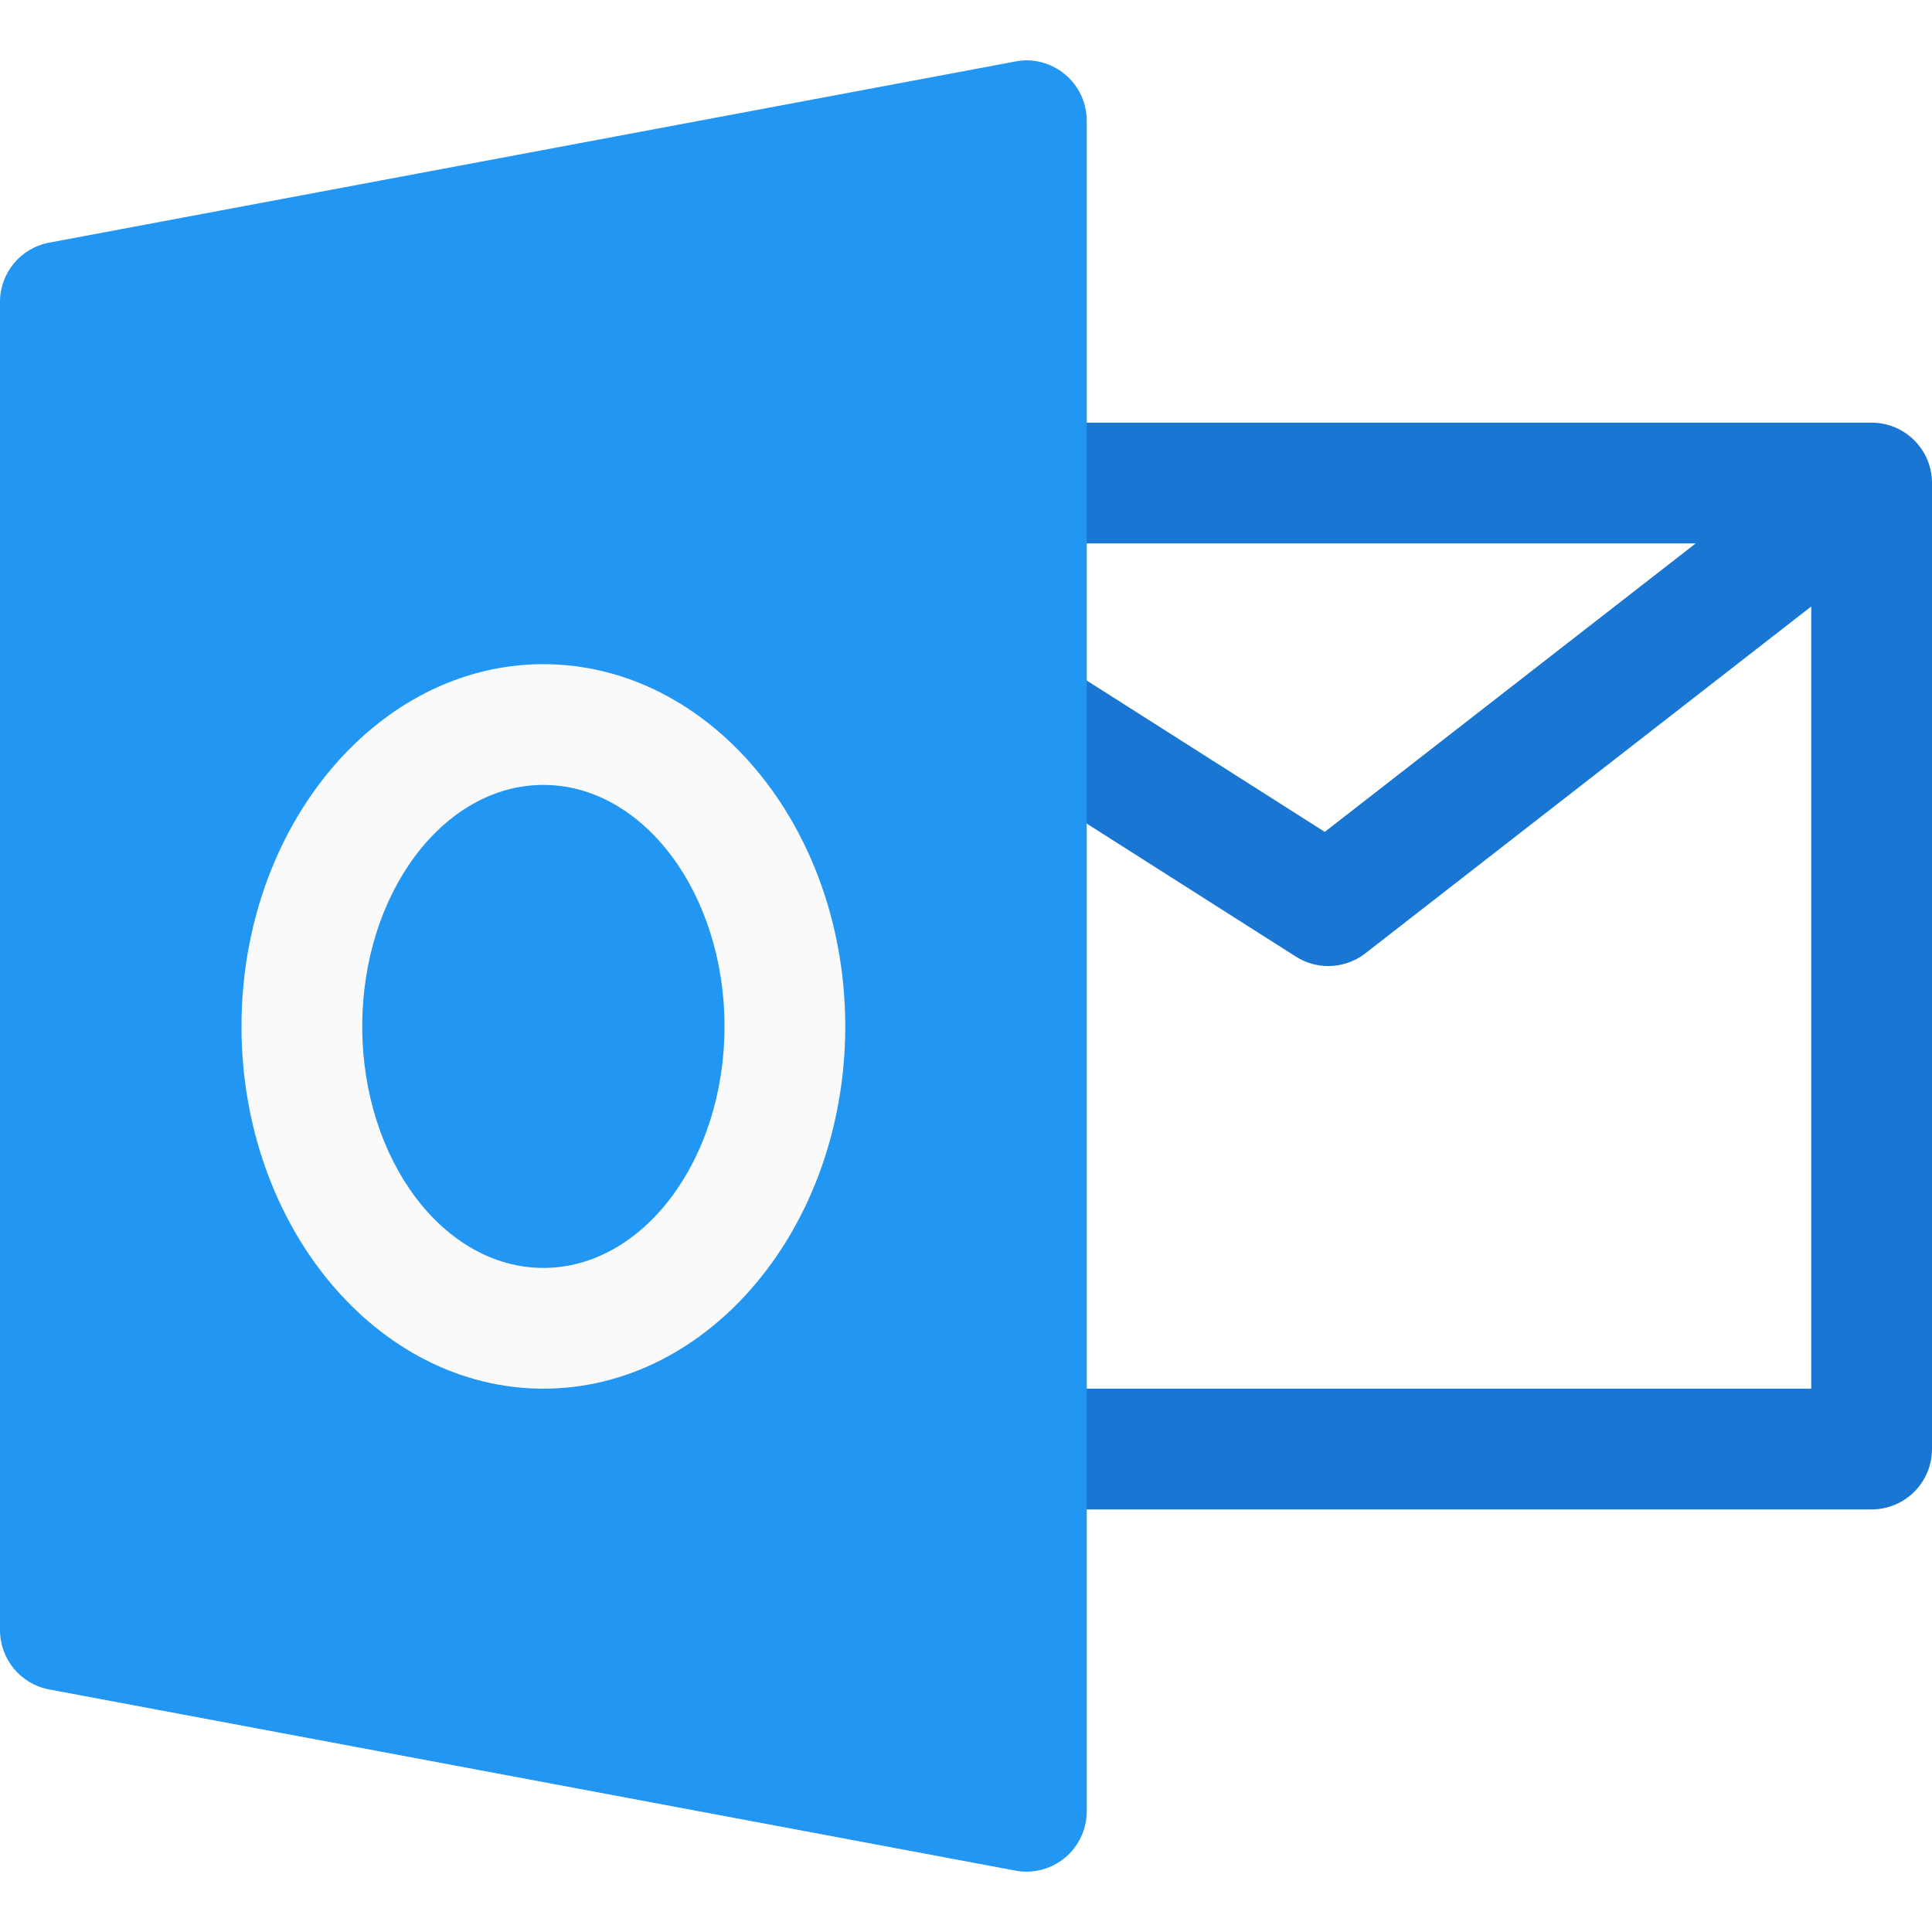
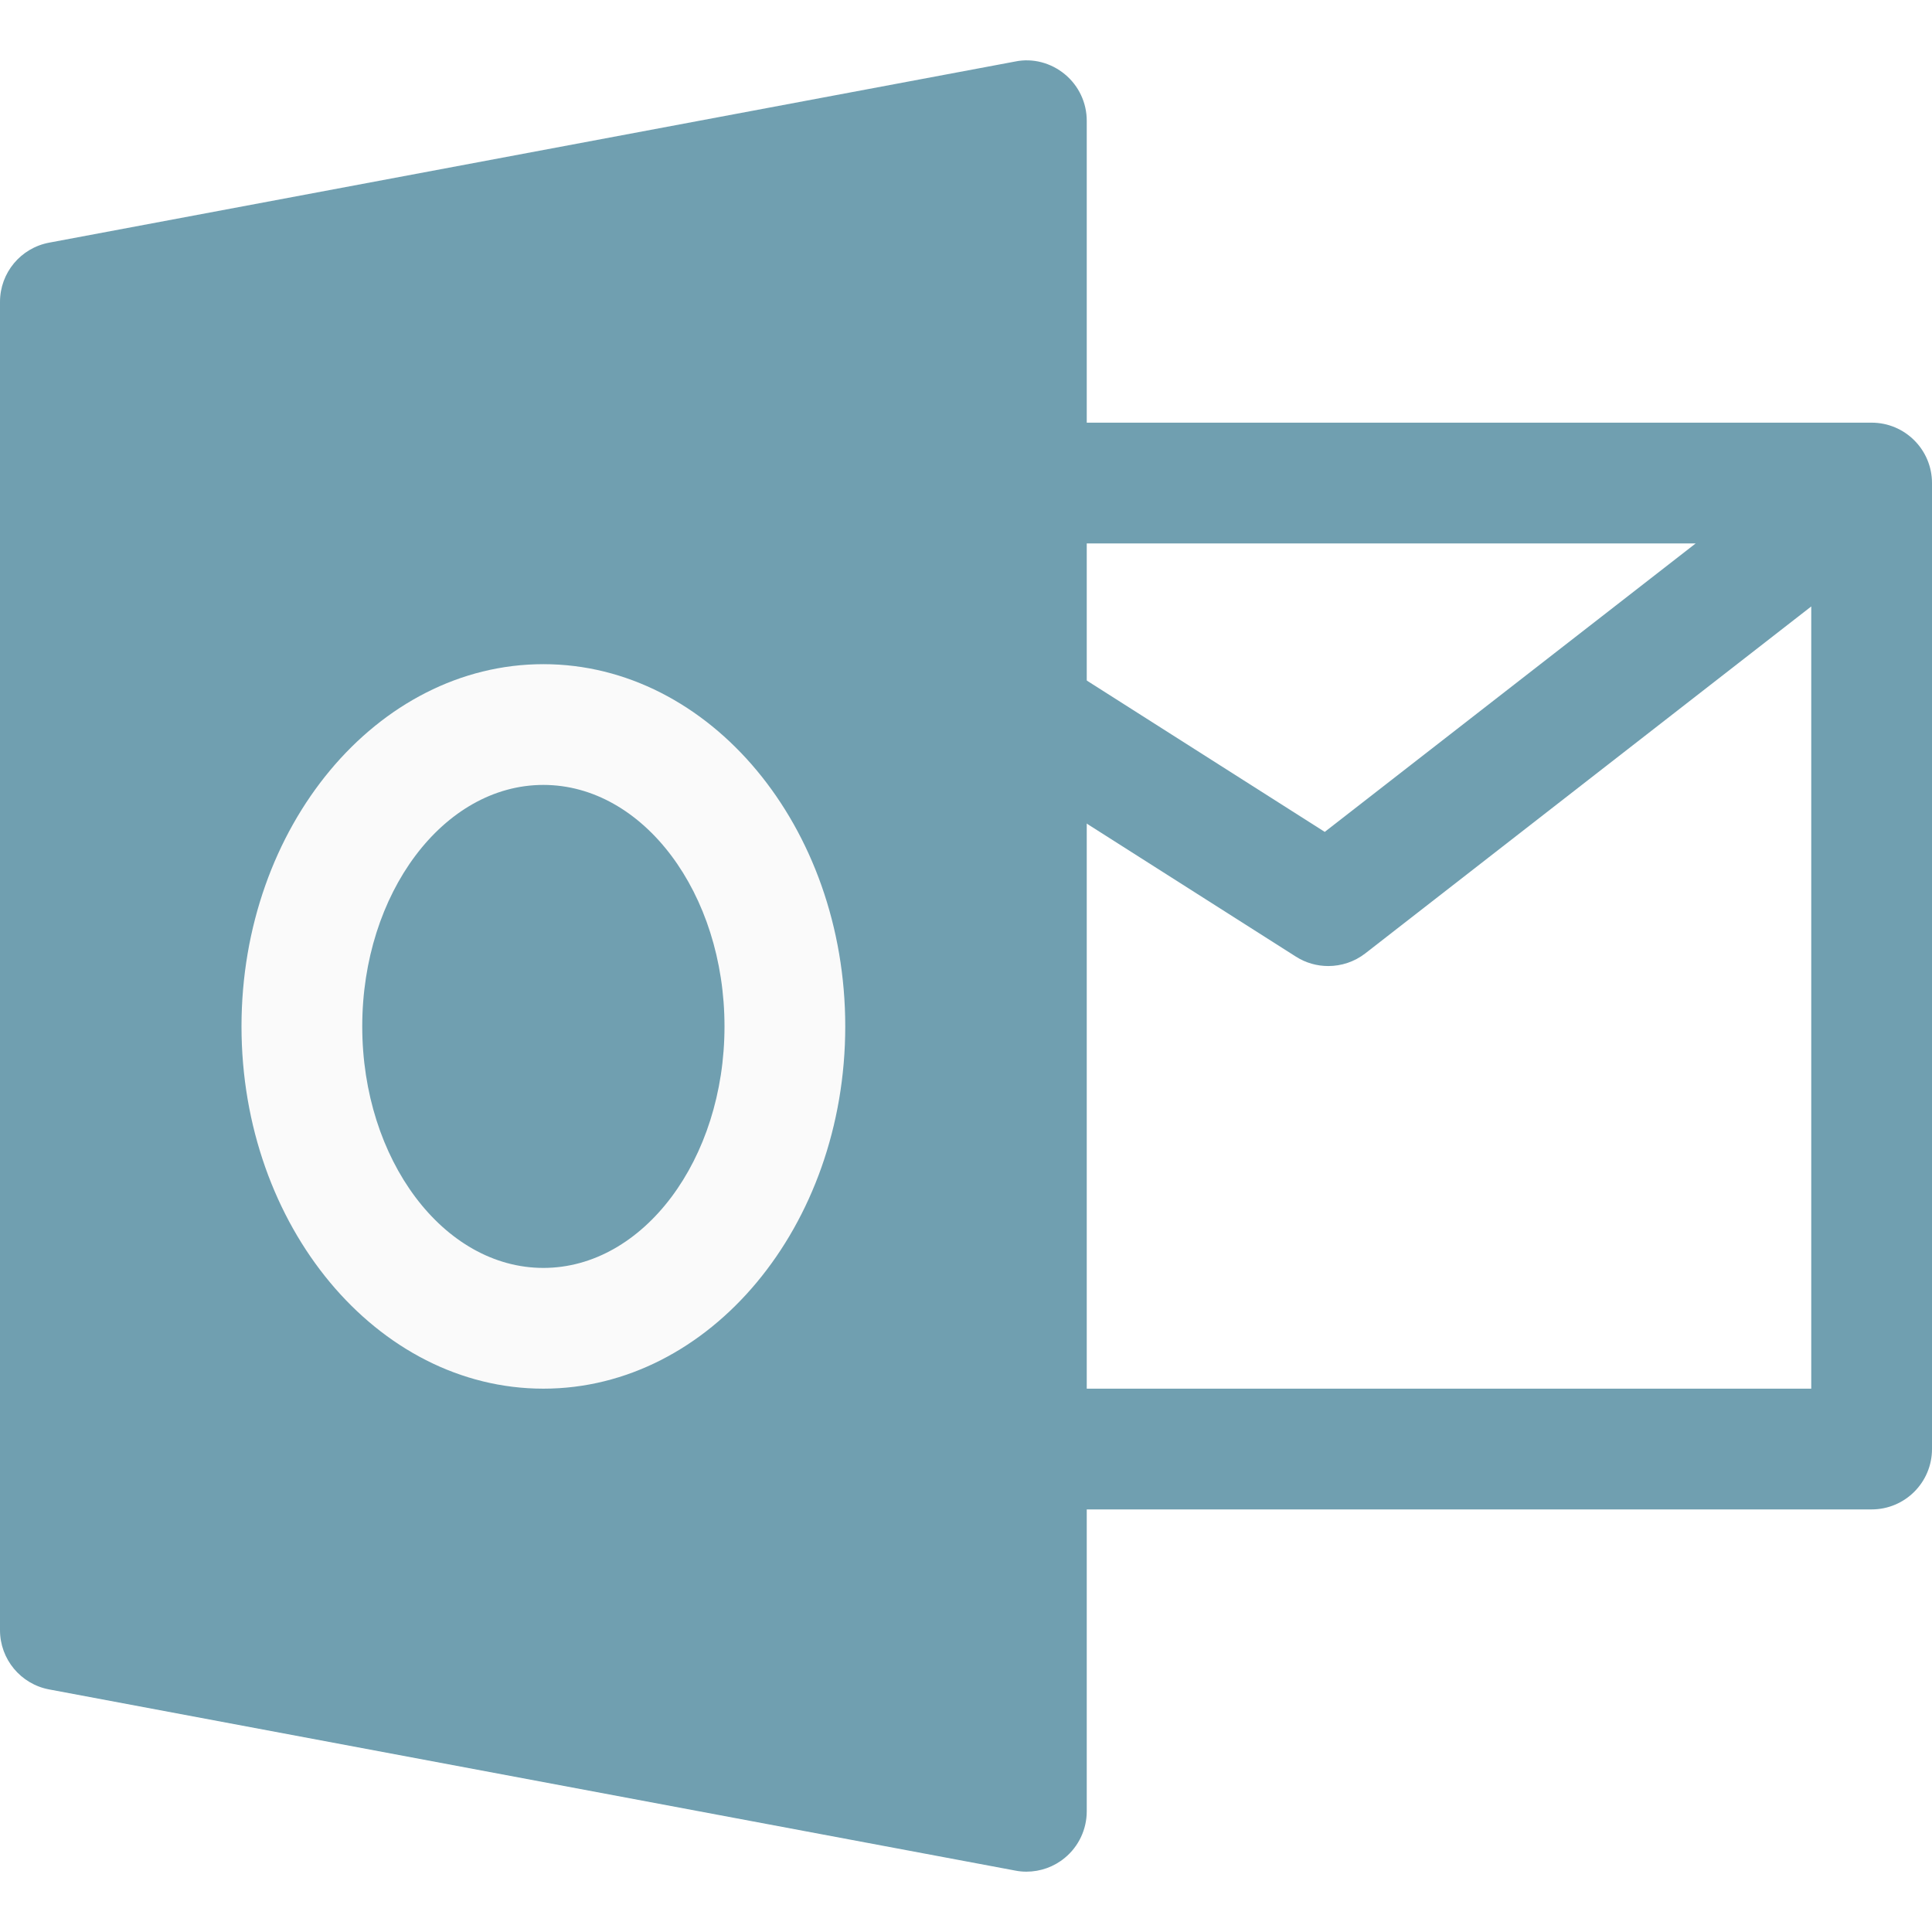
<svg xmlns="http://www.w3.org/2000/svg" version="1.1" id="Capa_1" x="0px" y="0px" viewBox="0 0 512 512" style="enable-background:new 0 0 512 512;" xml:space="preserve">
-   <path style="fill:#1976D2;" d="M496,112.011H272c-8.832,0-16,7.168-16,16s7.168,16,16,16h177.376l-98.304,76.448l-70.496-44.832  l-17.152,27.008l80,50.88c2.592,1.664,5.6,2.496,8.576,2.496c3.456,0,6.944-1.12,9.824-3.36L480,160.715v207.296H272  c-8.832,0-16,7.168-16,16s7.168,16,16,16h224c8.832,0,16-7.168,16-16v-256C512,119.179,504.832,112.011,496,112.011z" />
-   <path style="fill:#2196F3;" d="M282.208,19.691c-3.648-3.04-8.544-4.352-13.152-3.392l-256,48C5.472,65.707,0,72.299,0,80.011v352  c0,7.68,5.472,14.304,13.056,15.712l256,48c0.96,0.192,1.952,0.288,2.944,0.288c3.712,0,7.328-1.28,10.208-3.68  c3.68-3.04,5.792-7.584,5.792-12.32v-448C288,27.243,285.888,22.731,282.208,19.691z" />
+   <path style="fill:#709fb0;" d="M496,112.011H272c-8.832,0-16,7.168-16,16s7.168,16,16,16h177.376l-98.304,76.448l-70.496-44.832  l-17.152,27.008l80,50.88c2.592,1.664,5.6,2.496,8.576,2.496c3.456,0,6.944-1.12,9.824-3.36L480,160.715v207.296H272  c-8.832,0-16,7.168-16,16s7.168,16,16,16h224c8.832,0,16-7.168,16-16v-256C512,119.179,504.832,112.011,496,112.011z" />
+   <path style="fill:#709fb0;" d="M282.208,19.691c-3.648-3.04-8.544-4.352-13.152-3.392l-256,48C5.472,65.707,0,72.299,0,80.011v352  c0,7.68,5.472,14.304,13.056,15.712l256,48c0.96,0.192,1.952,0.288,2.944,0.288c3.712,0,7.328-1.28,10.208-3.68  c3.68-3.04,5.792-7.584,5.792-12.32v-448C288,27.243,285.888,22.731,282.208,19.691z" />
  <path style="fill:#FAFAFA;" d="M144,368.011c-44.096,0-80-43.072-80-96s35.904-96,80-96s80,43.072,80,96  S188.096,368.011,144,368.011z M144,208.011c-26.464,0-48,28.704-48,64s21.536,64,48,64s48-28.704,48-64  S170.464,208.011,144,208.011z" />
  <g>
</g>
  <g>
</g>
  <g>
</g>
  <g>
</g>
  <g>
</g>
  <g>
</g>
  <g>
</g>
  <g>
</g>
  <g>
</g>
  <g>
</g>
  <g>
</g>
  <g>
</g>
  <g>
</g>
  <g>
</g>
  <g>
</g>
</svg>
